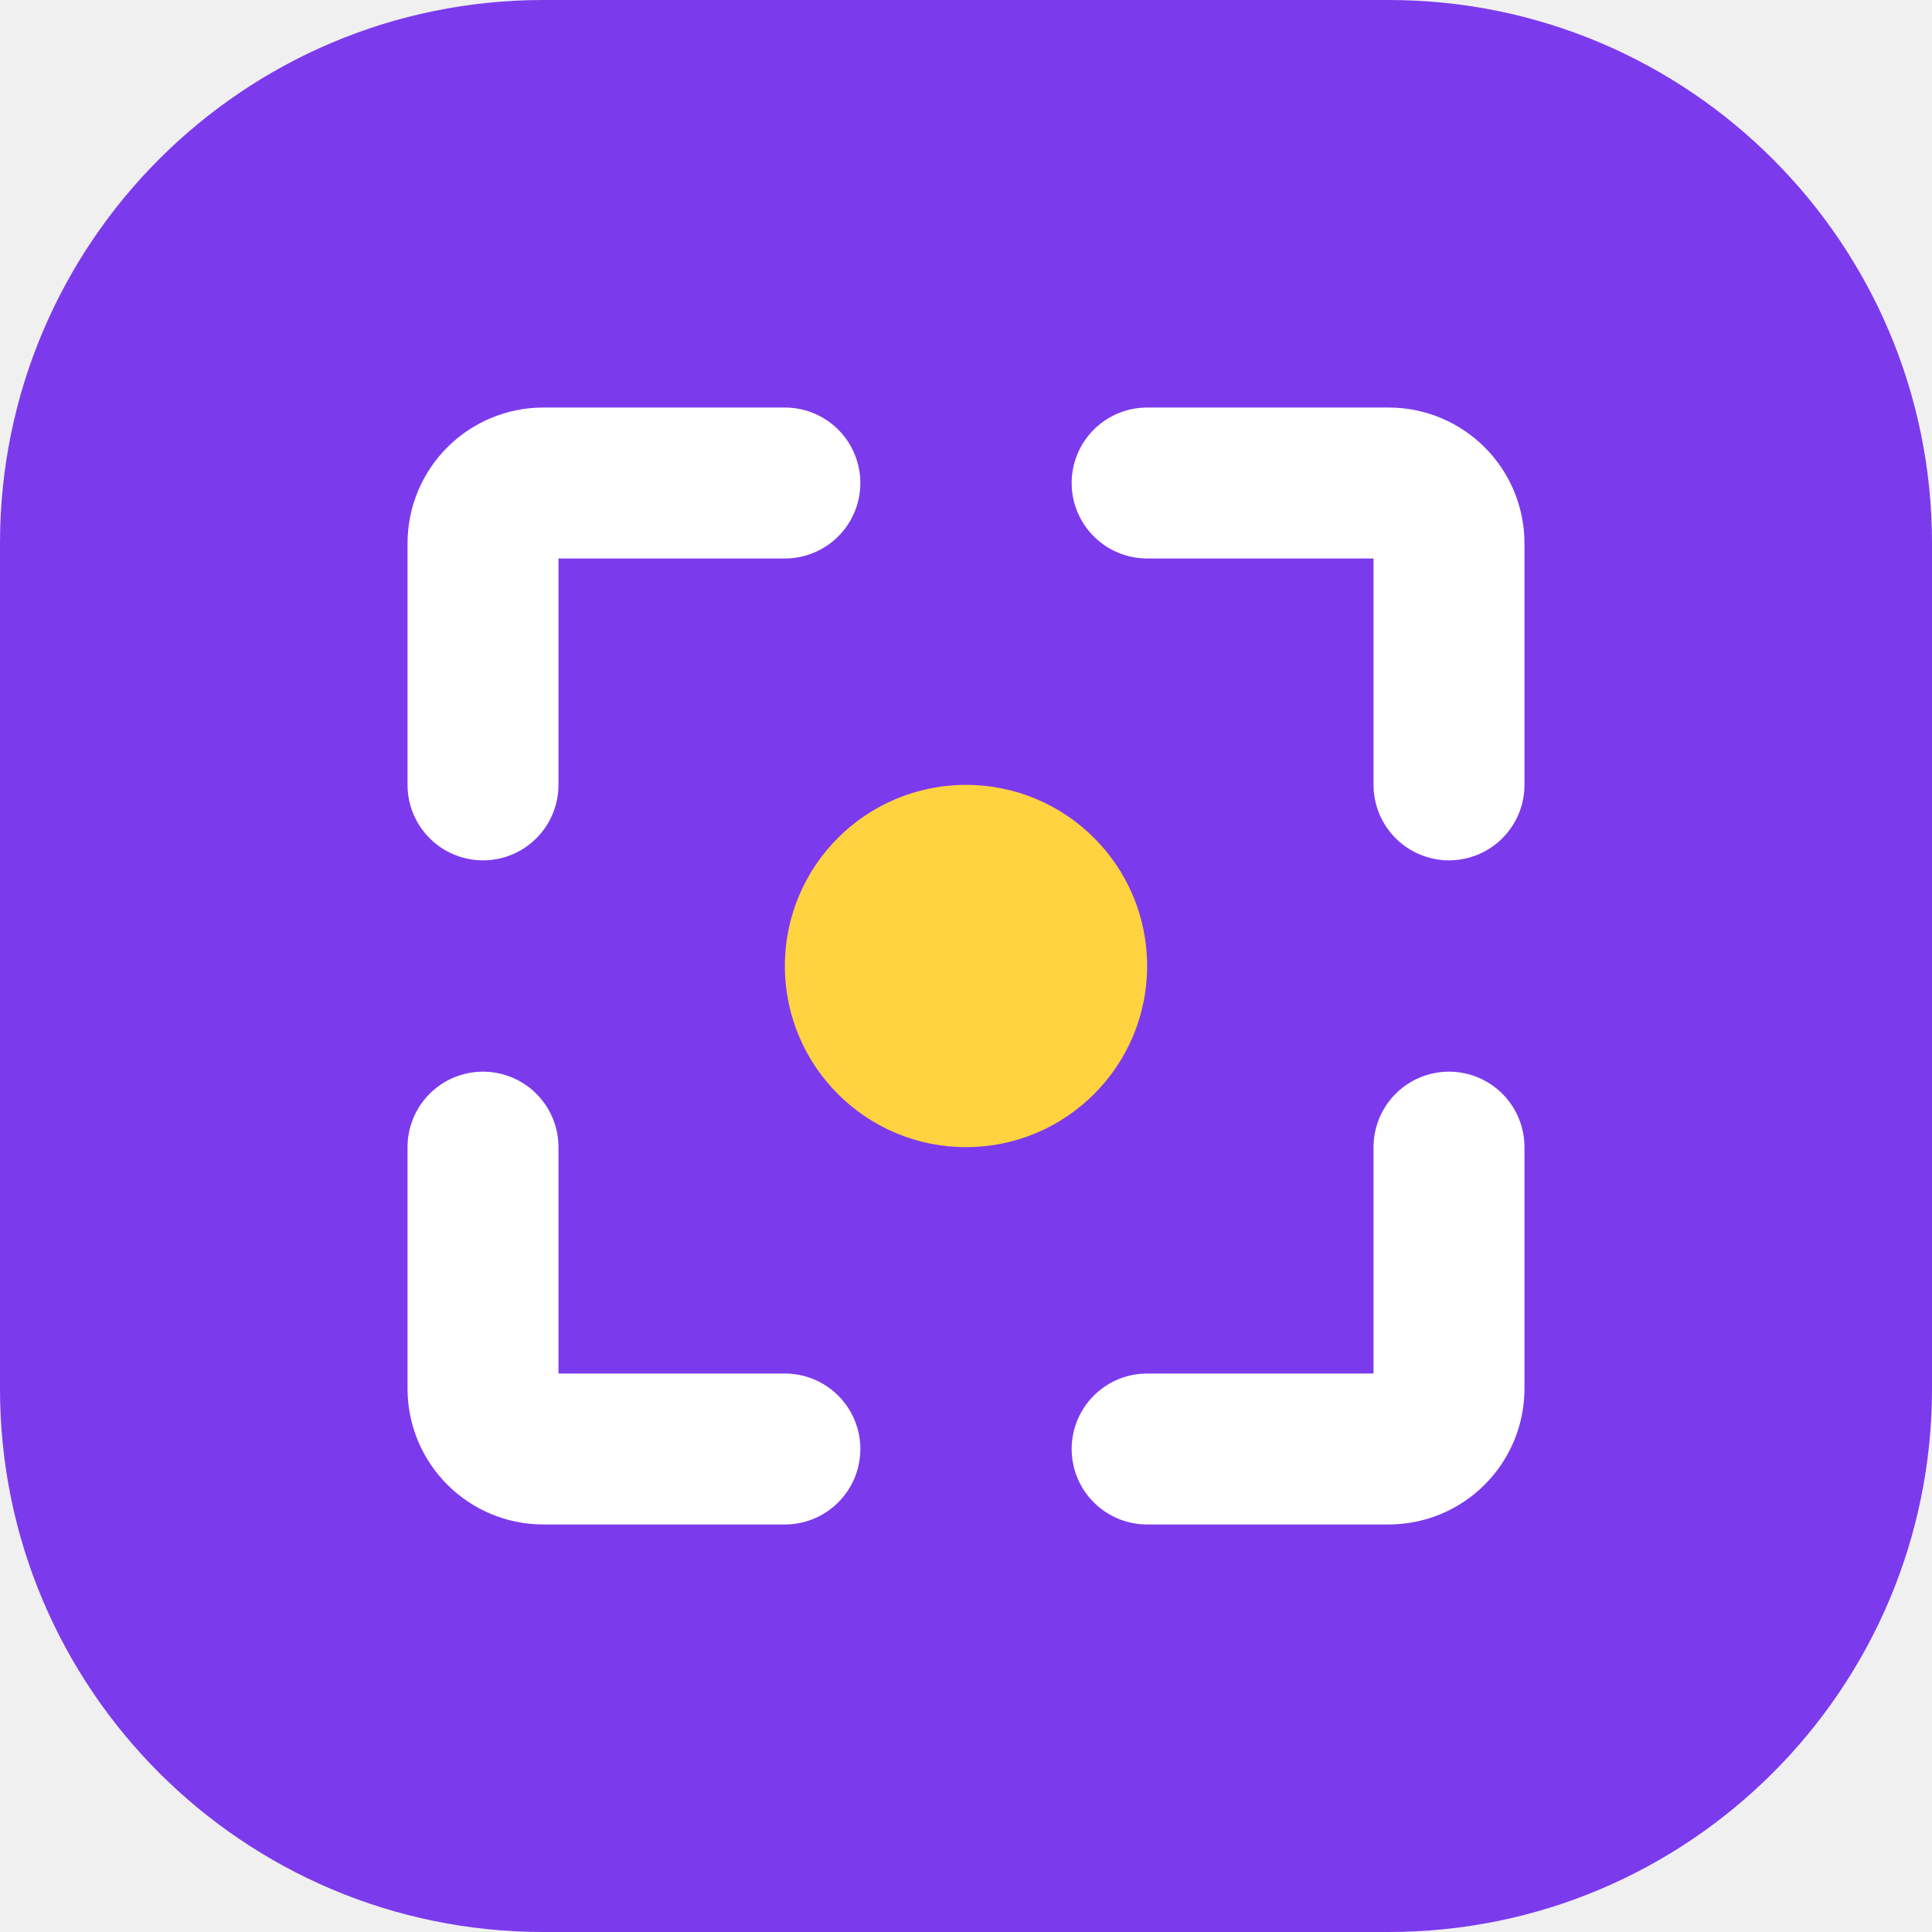
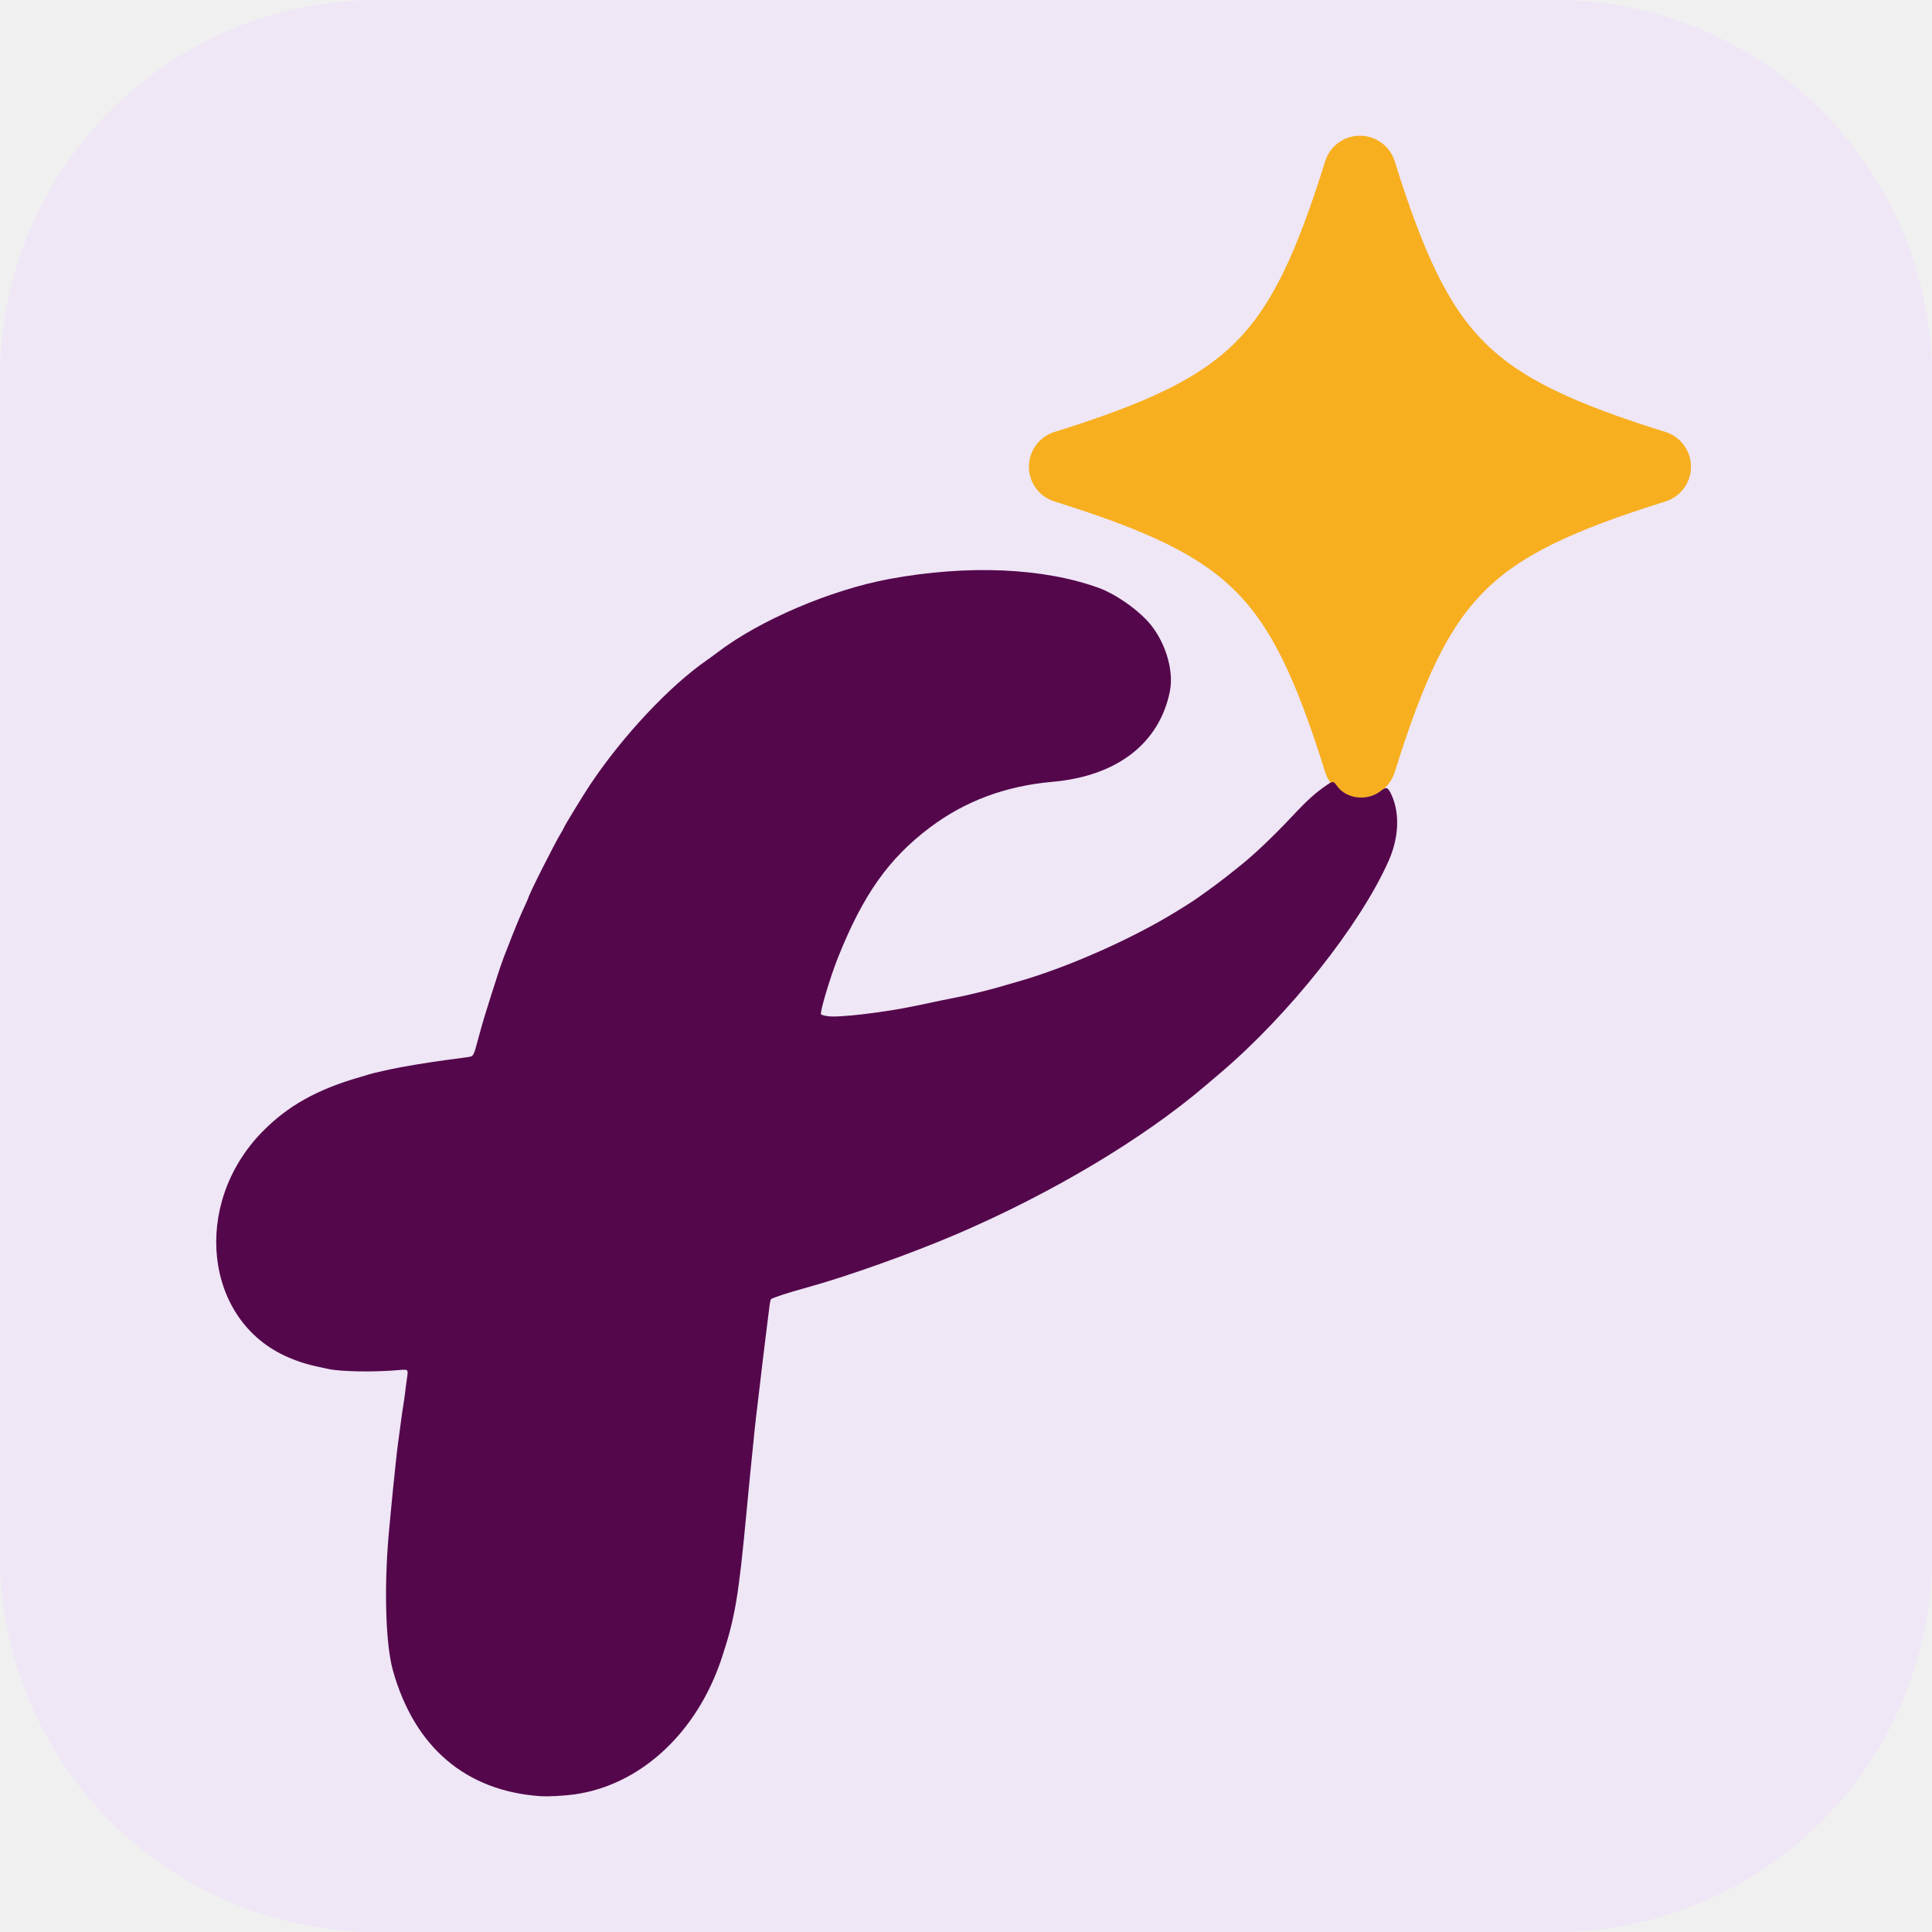
- <svg xmlns="http://www.w3.org/2000/svg" viewBox="0 0 64 64">
-   <rect width="64" height="64" rx="18" fill="#7c3aed" />
-   <g fill="none" stroke="#fff" stroke-width="5" stroke-linecap="round" stroke-linejoin="round">
-     <path d="M16 26v-8a2 2 0 0 1 2-2h8" />
-     <path d="M38 16h8a2 2 0 0 1 2 2v8" />
-     <path d="M48 38v8a2 2 0 0 1-2 2h-8" />
-     <path d="M26 48h-8a2 2 0 0 1-2-2v-8" />
+ <svg xmlns="http://www.w3.org/2000/svg" viewBox="0 0 1024 1024" role="img" aria-label="festalgia">
+   <rect width="1024" height="1024" rx="200" fill="#EFE6F6" />
+   <g transform="translate(512 512) scale(1.45) translate(-364 -353)">
+     <path d="M508.00 62.81C529.54 131.73 546.77 148.96 615.69 170.50C546.77 192.04 529.54 209.27 508.00 278.19C486.46 209.27 469.23 192.04 400.31 170.50C469.23 148.96 486.46 131.73 508.00 62.81Z" fill="#F7AF1F" stroke="#F7AF1F" stroke-width="26.62" stroke-linejoin="round" />
+     <path d="M208.50 656.46C181.17 654.58 162.40 638.59 154.52 610.50C151.68 600.38 151.19 577.99 153.33 557.00C153.51 555.26 153.74 552.78 153.85 551.50C153.95 550.22 154.25 547.14 154.51 544.67C154.77 542.19 155.22 537.92 155.50 535.17C155.78 532.42 156.16 529.12 156.34 527.83C156.52 526.55 156.98 523.18 157.35 520.33C157.72 517.49 158.19 514.27 158.38 513.17C158.57 512.07 158.84 510.12 158.99 508.83C159.13 507.55 159.43 505.24 159.66 503.71C160.16 500.34 160.22 500.40 156.59 500.71C147.59 501.49 135.88 501.31 131.00 500.32C123.71 498.84 120.64 497.94 116.00 495.92C85.61 482.69 80.83 440.16 106.75 413.63C116.09 404.08 126.98 398.01 142.83 393.51C143.93 393.20 145.21 392.81 145.67 392.65C146.96 392.20 153.76 390.67 157.50 389.99C165.39 388.57 169.48 387.95 181.33 386.38C184.06 386.02 183.91 386.23 185.50 380.33C186.72 375.83 187.12 374.41 188.09 371.17C188.64 369.33 189.72 365.88 190.49 363.50C191.26 361.12 192.40 357.59 193.01 355.67C193.63 353.74 194.56 351.04 195.10 349.67C196.61 345.75 199.04 339.60 199.50 338.50C199.73 337.95 200.24 336.71 200.64 335.75C201.03 334.78 201.95 332.71 202.68 331.14C203.40 329.58 204.00 328.23 204.00 328.15C204.00 327.27 213.44 308.53 216.04 304.24C216.57 303.37 217.00 302.58 217.00 302.48C217.00 302.12 224.14 290.43 226.66 286.65C238.50 268.92 255.67 250.62 269.29 241.20C270.32 240.48 271.99 239.27 273.00 238.49C288.49 226.62 314.59 215.47 336.17 211.50C364.72 206.25 392.38 207.45 412.60 214.82C418.17 216.85 425.45 221.75 430.02 226.54C436.49 233.32 440.14 244.50 438.53 252.56C434.72 271.61 419.22 283.58 395.67 285.67C378.49 287.18 363.68 292.69 350.85 302.34C335.75 313.69 326.37 326.96 317.20 349.93C314.36 357.04 310.52 369.89 311.00 370.67C311.13 370.87 312.27 371.18 313.53 371.36C317.68 371.93 334.35 369.95 345.83 367.51C348.21 367.00 351.43 366.32 355.33 365.51C356.53 365.26 358.78 364.81 360.33 364.51C365.32 363.56 373.38 361.55 378.83 359.91C379.75 359.63 381.32 359.18 382.33 358.89C400.05 353.94 423.83 343.51 440.17 333.52C446.43 329.69 447.73 328.83 452.45 325.40C456.83 322.22 459.37 320.26 464.96 315.74C469.66 311.95 476.74 305.19 482.91 298.61C488.81 292.31 491.78 289.63 496.06 286.73C498.08 285.36 498.34 285.39 499.55 287.10C503.08 292.10 510.88 292.91 515.91 288.79C517.66 287.36 518.37 287.73 519.69 290.78C522.62 297.55 522.17 306.27 518.46 314.62C508.04 338.05 482.12 370.73 457.00 392.08C455.81 393.09 453.26 395.26 451.33 396.90C428.61 416.24 395.52 435.99 360.96 450.85C344.19 458.06 320.03 466.67 305.33 470.67C299.46 472.26 293.07 474.35 292.73 474.78C292.56 474.99 292.34 475.92 292.23 476.83C292.12 477.75 291.73 480.82 291.37 483.67C291.00 486.51 290.32 492.06 289.85 496.00C287.21 518.09 286.70 522.54 286.33 526.67C286.14 528.77 285.84 531.70 285.67 533.17C285.49 534.63 284.67 543.11 283.83 552.00C280.85 583.75 279.58 591.28 274.67 606.09C265.67 633.27 245.06 652.35 221.00 655.79C217.24 656.32 211.20 656.65 208.50 656.46Z" fill="#54074B" />
  </g>
-   <circle cx="32" cy="32" r="6" fill="#ffd23f" />
</svg>
